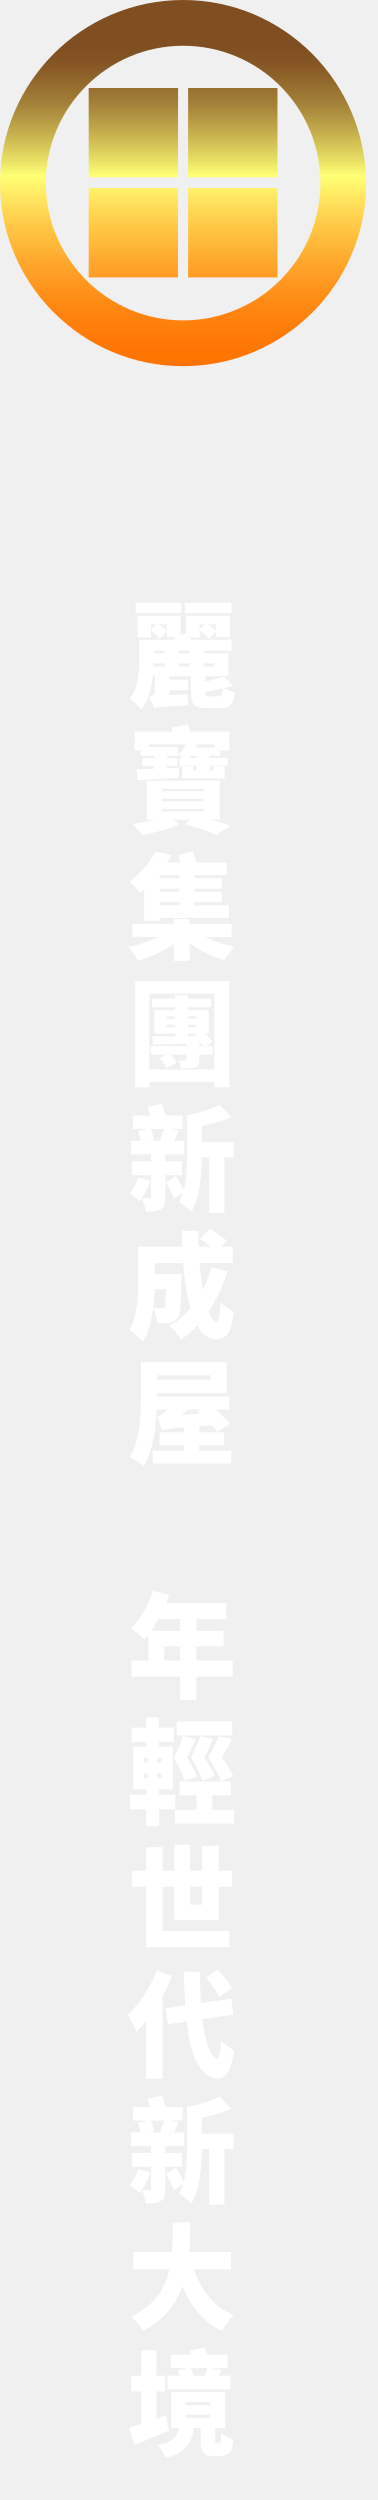
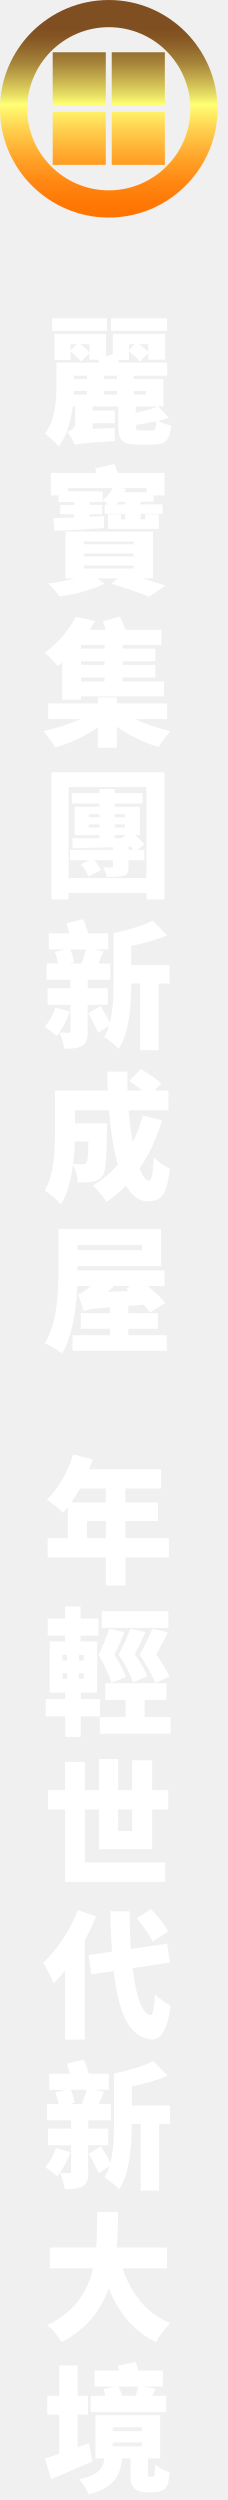
- <svg xmlns="http://www.w3.org/2000/svg" width="157" height="1041" viewBox="0 0 157 1041" fill="none">
-   <path d="M97.065 285.552C95.883 285.887 94.616 286.221 93.302 286.556C94.568 287.273 96.528 287.99 97.89 288.276C97.304 293.39 95.799 294.824 91.808 294.824H86.313C80.817 294.824 79.502 293.294 79.502 288.468V281.586H70.554V283.019H78.32V287.416H70.554V289.376L78.272 289.041C78.176 290.475 78.272 292.482 78.403 293.629C67.734 294.25 65.691 294.489 64.508 294.919L64.413 294.967H64.365V294.824C63.911 293.677 62.728 291.431 61.772 290.379C63.003 289.949 64.496 288.993 64.496 287.655V281.586H63.684C63.051 286.508 61.689 291.765 58.785 295.493C57.83 294.25 55.249 291.813 54.018 291.048C57.698 286.221 58.009 279.34 58.009 274.369V266.388H72.943C72.812 266.006 72.668 265.672 72.585 265.337H69.455V263.043L66.504 266.006C65.775 265.003 64.234 263.521 62.871 262.517V265.433H57.328V256.4H75.213V264.238L77.579 263.473V256.4H95.739V265.337H89.885V263.043L86.982 266.054C86.205 264.955 84.616 263.521 83.17 262.517V265.433H79.443C79.538 265.767 79.622 266.054 79.718 266.388H96.468V270.929H84.843V272.076H95.142V281.586H85.56V283.832C88.463 283.163 91.366 282.35 93.374 281.634L97.053 285.552H97.065ZM75.548 255.349H56.527V251H75.548V255.349ZM62.883 262.135L65.106 259.985H62.883V262.135ZM64.018 277.476H68.606V276.233H64.066L64.018 277.476ZM64.114 270.929V272.076H68.606V270.929H64.114ZM66.205 259.985C67.435 260.797 68.702 261.848 69.478 262.756V259.985H66.205ZM79.001 270.929H74.461V272.076H79.001V270.929ZM79.001 276.233H74.461V277.476H79.001V276.233ZM96.384 255.349H76.958V251H96.384V255.349ZM83.182 259.985V262.04L85.273 259.985H83.182ZM84.855 276.233V277.476H89.073V276.233H84.855ZM91.163 289.949C92.298 289.949 92.573 289.376 92.752 286.652C90.387 287.225 87.89 287.655 85.584 288.037V288.42C85.584 289.758 85.859 289.949 87.268 289.949H91.175H91.163ZM89.897 259.985H86.623C87.854 260.797 89.12 261.848 89.897 262.756V259.985Z" fill="white" />
-   <path d="M87.83 341.3C90.877 342.208 93.78 343.068 95.823 343.785L90.148 347.656C87.245 346.413 82.107 344.597 77.125 343.164L79.299 341.3H72.215L74.664 343.116C70.853 345.123 64.449 346.843 59.144 347.56C58.236 346.318 56.468 344.263 55.189 343.068C58.14 342.733 61.414 342.064 64.269 341.3H61.139V325.051H91.51V341.3H87.83ZM58.69 312.482H56.061V304.645H71.952C71.772 304.071 71.593 303.545 71.402 303.068L78.081 301.586C78.535 302.494 78.941 303.593 79.311 304.645H95.512V312.482H91.749V314.681H87.209V315.589H94.831V318.886H87.209V320.798H88.846V319.077H93.565V324.095H75.906V319.077H80.399V320.798H81.856V318.886H74.771V315.589H76.085C75.404 315.063 74.676 314.585 74.043 314.25V314.776H69.502V315.78H73.863V319.03H69.502V319.89L74.544 319.651L74.496 323.809C68.367 324.239 62.011 324.573 57.34 324.812L56.934 320.368C58.977 320.32 61.426 320.224 64.15 320.081V319.03H59.335V315.78H64.15V314.776H58.702V312.482H58.69ZM61.964 309.949V311.049H74.043V314.203C75.632 312.96 76.814 311.431 77.543 309.949H61.975H61.964ZM67.495 329.448H84.795V328.492H67.495V329.448ZM67.495 333.653H84.795V332.65H67.495V333.653ZM67.495 337.859H84.795V336.855H67.495V337.859ZM81.844 314.681H79.622C79.347 314.967 79.12 315.302 78.845 315.589H81.844V314.681ZM89.335 309.949H80.482L82.119 310.236C81.94 310.618 81.761 311.001 81.569 311.383H89.335V309.949Z" fill="white" />
-   <path d="M85.381 390.141C89.061 391.91 93.457 393.391 97.591 394.299C96.229 395.637 94.413 398.218 93.505 399.843C88.511 398.409 83.29 395.829 78.977 392.77V400.082H72.394V393.009C68.033 396.067 62.633 398.553 57.591 399.986C56.635 398.314 54.771 395.733 53.409 394.299C57.77 393.439 62.441 391.958 66.301 390.141H55.13V384.693H72.382V382.638H78.965V384.693H96.444V390.141H85.369H85.381ZM60.004 370.404C59.502 370.882 58.965 371.36 58.415 371.79C57.376 370.309 55.285 368.11 53.827 367.154C58.917 363.522 62.585 358.791 64.724 354.681L71.39 356.067C70.805 357.118 70.16 358.122 69.526 359.126H75.154C74.831 358.122 74.473 357.118 74.114 356.21L80.064 354.49C80.745 355.876 81.474 357.644 81.976 359.126H94.461V364.383H81.02V365.673H92.322V370.07H81.02V371.312H92.322V375.709H81.02V377.047H95.321V382.256H66.54V383.403H60.004V370.404ZM74.712 364.383H66.54V365.673H74.712V364.383ZM74.712 370.07H66.54V371.312H74.712V370.07ZM74.712 375.709H66.54V377.047H74.712V375.709Z" fill="white" />
-   <path d="M95.512 408.6V452.747H89.252V450.501H62.238V452.747H56.288V408.6H95.512ZM89.24 445.339V413.75H62.226V445.339H89.24ZM86.062 435.542H88.511V439.127H83.015V441.325C83.015 443.428 82.609 444.144 81.199 444.527C79.837 444.957 77.973 444.957 75.524 444.957C75.297 443.81 74.747 442.567 74.293 441.612C75.249 441.659 76.659 441.659 77.065 441.659C77.471 441.659 77.651 441.516 77.651 441.086V439.127H71.199C72.107 440.226 73.063 441.612 73.517 442.567L69.156 444.766C68.702 443.619 67.567 441.803 66.563 440.512L69.419 439.127H62.704V435.542H77.639V434.634C72.513 434.778 67.603 434.921 63.66 435.017L63.481 431.48C66.109 431.48 69.383 431.528 72.919 431.528V430.429H64.293V420.584H72.919V419.437H63.337V415.853H72.919V414.419H78.236V415.853H87.902V419.437H78.236V420.584H86.946V430.429H85.405C86.671 431.48 87.806 432.723 88.535 433.631L86.038 435.542H86.062ZM69.228 424.216H72.955V423.165H69.228V424.216ZM72.943 427.8V426.701H69.216V427.8H72.943ZM78.26 423.165V424.216H81.796V423.165H78.26ZM78.26 426.701V427.8H81.796V426.701H78.26ZM78.26 430.429V431.528L80.757 431.48L80.661 431.432L82.119 430.429H78.26ZM83.027 435.542H84.712C84.389 435.16 84.078 434.778 83.708 434.395L83.027 434.443V435.542Z" fill="white" />
-   <path d="M62.692 491.696C61.605 494.754 59.837 498.1 58.105 500.155C57.149 499.294 55.106 497.717 53.923 496.953C55.512 495.232 56.874 492.699 57.651 490.31L62.692 491.696ZM68.857 489.354V498.53C68.857 501.206 68.451 502.688 66.862 503.596C65.273 504.504 63.326 504.599 60.733 504.599C60.554 502.974 59.777 500.585 59.048 499.008C60.279 499.055 61.772 499.055 62.274 499.055C62.776 499.055 62.907 498.912 62.907 498.386V489.354H54.914V483.571H62.907V480.656H54.604V475.017H58.511C58.331 473.774 57.925 472.197 57.423 471.003L60.924 470.095H55.345V464.503H62.561C62.238 463.308 61.832 462.066 61.474 461.014L67.328 459.581C67.913 461.062 68.559 462.926 69.049 464.503H75.99V470.095H70.912L74.365 470.764C73.684 472.341 73.099 473.774 72.549 475.017H76.731V480.656H68.881V483.571H75.823V489.354H68.881H68.857ZM62.824 470.095C63.409 471.48 63.911 473.297 64.09 474.539L62.406 475.017H66.671C67.221 473.535 67.901 471.624 68.26 470.095H62.812H62.824ZM97.281 481.947H93.469V505.077H87.065V481.947H83.983C83.983 489.02 83.35 498.817 79.622 504.647C78.583 503.452 75.894 501.302 74.532 500.537C75.261 499.342 75.799 498.004 76.253 496.618L72.489 499.103C71.761 497.287 70.267 494.372 69.037 492.269L73.254 489.736C74.437 491.552 75.751 493.799 76.564 495.471C77.698 491.027 77.83 485.865 77.83 481.612V464.455C82.776 463.452 88.093 461.827 91.45 460.106L96.444 465.22C92.717 466.797 88.224 468.04 83.959 468.9V475.543H97.257V481.947H97.281Z" fill="white" />
-   <path d="M94.688 529.45C92.776 535.711 90.148 541.35 86.886 546.177C87.89 548.901 89.025 550.478 90.112 550.478C91.02 550.478 91.57 548.088 91.797 542.258C93.29 543.883 95.608 545.508 97.376 546.225C96.373 555.544 94.246 557.551 89.562 557.551C86.564 557.551 84.114 555.496 82.167 552.055C80.124 554.205 77.854 556.117 75.452 557.742C74.497 556.26 72.095 553.345 70.685 552.007C73.959 550.143 76.862 547.706 79.311 544.791C77.77 539.438 76.814 532.843 76.265 525.961H64.461V530.502H75.584C75.584 530.502 75.536 532.174 75.536 532.939C75.405 542.688 75.178 547.085 74.078 548.614C73.075 550 72.035 550.478 70.673 550.765C69.443 551.004 67.543 551.051 65.452 551.051C65.357 549.092 64.676 546.463 63.768 544.743C63.134 549.809 61.856 554.922 59.55 558.602C58.415 557.216 55.416 554.636 53.923 553.823C57.28 548.184 57.507 539.725 57.507 533.465V519.127H75.847C75.751 516.929 75.715 514.731 75.715 512.532H82.657C82.609 514.731 82.609 516.929 82.704 519.127H87.83C86.42 517.98 84.7 516.738 83.29 515.83L87.281 511.672C89.598 512.962 92.776 515.065 94.365 516.642L92.095 519.127H96.91V525.961H83.063C83.386 529.88 83.875 533.656 84.521 536.953C85.93 534.134 87.113 531.075 88.021 527.777L94.688 529.45ZM64.413 536.81C64.317 539.247 64.138 541.876 63.827 544.552C65.189 544.695 66.372 544.743 67.101 544.743C67.686 544.743 68.105 544.6 68.463 544.122C68.822 543.548 69.013 541.589 69.096 536.81H64.425H64.413Z" fill="white" />
-   <path d="M96.325 604.051V609.451H63.6V604.051H76.587V601.805H66.468V596.404H76.587V594.349C70.231 594.875 68.642 595.162 67.423 595.687C67.101 594.445 66.157 591.482 65.512 589.857C66.372 589.666 67.232 589.14 68.188 588.375C68.546 588.089 69.144 587.611 69.873 586.942H65.237C64.914 594.779 63.648 604.146 59.968 610.407C58.654 609.308 55.703 607.539 53.971 606.87C58.379 599.654 58.69 588.853 58.69 581.303V567.157H94.365V580.06H65.356V581.541H95.5V586.942H89.694C92.011 588.901 94.461 591.147 95.823 592.868L90.506 596.165C89.957 595.401 89.192 594.493 88.284 593.489L82.967 593.871V596.404H93.23V601.805H82.967V604.051H96.313H96.325ZM65.368 572.7V574.516H87.698V572.7H65.368ZM78.081 586.942C77.304 587.659 76.539 588.375 75.715 589.045L83.254 588.662L82.25 587.85L83.744 586.942H78.069H78.081Z" fill="white" />
-   <path d="M96.875 698.15H81.809V707.947H74.999V698.15H54.748V691.459H61.785V680.706C61.235 681.375 60.697 682.044 60.148 682.618C58.881 681.375 56.062 679.081 54.473 678.078C58.427 674.494 61.832 668.424 63.648 662.355L70.411 664.171C70.052 665.27 69.634 666.417 69.18 667.516H94.186V674.207H81.797V679.081H93.099V685.533H81.797V691.459H96.863V698.15H96.875ZM66.002 674.207C65.046 675.975 64.007 677.6 62.955 679.081H74.987V674.207H66.002ZM74.987 691.459V685.533H68.403V691.459H74.987Z" fill="white" />
-   <path d="M66.277 753.348V760.468H60.876V753.348H54.114V747.326H60.876V745.08H55.476V727.302H60.828V725.295H54.795V719.369H60.828V715.163H66.181V719.369H72.406V725.295H66.181V727.302H71.952V745.08H66.277V747.326H72.943V753.348H66.277ZM59.92 733.945H61.51V732.033H59.92V733.945ZM59.92 740.349H61.51V738.389H59.92V740.349ZM67.268 732.033H65.632V733.945H67.268V732.033ZM67.268 738.389H65.632V740.349H67.268V738.389ZM76.946 741.687C76.169 739.058 74.449 735.378 72.454 731.937C73.911 728.974 75.405 725.39 76.181 722.953L81.45 724.1C80.315 726.872 79.084 729.548 77.949 731.89C79.634 734.566 81.223 737.577 81.988 739.632L76.946 741.687ZM97.46 753.586V759.369H72.896V753.586H81.832V747.613H74.748V741.83H96.038V747.613H88.451V753.586H97.436H97.46ZM96.683 722.618H73.577V716.836H96.683V722.618ZM88.702 724.1C87.519 726.872 86.253 729.452 85.022 731.794C86.838 734.375 88.559 737.338 89.431 739.393L84.437 741.496C83.529 738.915 81.665 735.283 79.443 731.842C81.032 728.879 82.621 725.39 83.433 722.953L88.702 724.1ZM92.107 741.687C91.104 739.058 89.061 735.378 86.707 731.937C88.427 728.974 90.16 725.39 91.116 722.953L96.468 724.148C95.202 726.967 93.744 729.548 92.43 731.89C94.341 734.47 96.193 737.481 97.101 739.536L92.107 741.687Z" fill="white" />
-   <path d="M72.633 799.465V785.654H67.686V804.053H95.56V810.791H60.829V785.654H54.926V778.963H60.829V769.166H67.686V778.963H72.633V768.162H79.216V778.963H84.114V768.593H91.056V778.963H96.635V785.654H91.056V799.465H72.621H72.633ZM79.216 785.654V793.109H84.114V785.654H79.216Z" fill="white" />
-   <path d="M71.581 822.787C70.494 825.511 69.18 828.33 67.675 831.055V865.559H60.817V841.616C59.502 843.241 58.188 844.77 56.862 846.061C56.229 844.388 54.365 840.613 53.23 838.892C57.949 834.591 62.585 827.614 65.261 820.588L71.57 822.787H71.581ZM84.294 840.756C85.381 850.266 87.424 856.527 90.423 857.052C91.331 857.148 91.785 854.902 92.06 849.788C93.326 851.27 96.277 853.134 97.46 853.803C96.193 863.647 93.374 865.702 90.745 865.511C82.896 864.651 79.347 856.192 77.722 841.76L69.921 842.906L68.965 836.216L77.137 835.021C76.814 830.768 76.635 826.084 76.504 821.019H83.218C83.266 825.654 83.398 830.051 83.672 834.065L96.289 832.249L97.197 838.844L84.306 840.756H84.294ZM91.235 831.532C90.279 829.286 87.782 825.893 85.656 823.456L90.65 820.254C92.824 822.5 95.465 825.702 96.6 827.996L91.247 831.532H91.235Z" fill="white" />
-   <path d="M62.693 904.604C61.605 907.662 59.837 911.008 58.105 913.063C57.149 912.202 55.106 910.625 53.923 909.861C55.512 908.14 56.874 905.607 57.651 903.218L62.693 904.604ZM68.858 902.262V911.438C68.858 914.114 68.451 915.596 66.862 916.504C65.273 917.412 63.326 917.507 60.733 917.507C60.554 915.882 59.777 913.493 59.049 911.916C60.279 911.963 61.773 911.963 62.274 911.963C62.776 911.963 62.908 911.82 62.908 911.294V902.262H54.915V896.479H62.908V893.564H54.604V887.925H58.511C58.332 886.682 57.925 885.105 57.424 883.911L60.924 883.003H55.345V877.411H62.561C62.239 876.216 61.832 874.974 61.474 873.922L67.328 872.489C67.914 873.97 68.559 875.834 69.049 877.411H75.99V883.003H70.912L74.365 883.672C73.684 885.249 73.099 886.682 72.549 887.925H76.731V893.564H68.882V896.479H75.823V902.262H68.882H68.858ZM62.824 883.003C63.41 884.388 63.911 886.205 64.091 887.447L62.406 887.925H66.671C67.221 886.443 67.902 884.532 68.26 883.003H62.812H62.824ZM97.281 894.855H93.47V917.985H87.066V894.855H83.983C83.983 901.928 83.35 911.725 79.622 917.555C78.583 916.36 75.895 914.21 74.533 913.445C75.261 912.25 75.799 910.912 76.253 909.526L72.49 912.011C71.761 910.195 70.267 907.28 69.037 905.177L73.254 902.644C74.437 904.46 75.751 906.706 76.564 908.379C77.699 903.935 77.83 898.773 77.83 894.52V877.363C82.776 876.36 88.093 874.735 91.45 873.014L96.445 878.128C92.717 879.705 88.225 880.948 83.959 881.808V888.451H97.257V894.855H97.281Z" fill="white" />
-   <path d="M80.757 944.987C83.708 953.637 88.977 960.614 97.328 964.007C95.692 965.536 93.469 968.595 92.43 970.602C84.437 966.731 79.443 960.375 75.954 951.916C73.362 959.276 68.558 965.919 59.61 970.602C58.57 968.69 56.563 966.205 54.616 964.676C64.556 959.945 68.738 952.776 70.554 944.987H55.524V937.77H71.641C71.964 933.565 71.916 929.359 71.964 925.393H79.228C79.18 929.359 79.132 933.565 78.774 937.77H96.205V944.987H80.769H80.757Z" fill="white" />
-   <path d="M70.363 1011.99C65.548 1014.14 60.243 1016.39 55.978 1018.15L53.839 1011.03C55.249 1010.6 56.922 1010.03 58.786 1009.41V995.788H54.652V989.24H58.786V978.679H65.189V989.24H68.774V995.788H65.189V1007.11L69.049 1005.68L70.363 1011.99ZM90.972 1017.39C91.199 1017.39 91.379 1017.39 91.522 1017.29C91.701 1017.2 91.845 1016.96 91.928 1016.39C92.024 1015.86 92.06 1014.62 92.107 1013.04C93.195 1014.09 95.513 1015.29 97.102 1015.86C96.97 1017.63 96.743 1019.44 96.325 1020.3C95.871 1021.21 95.238 1021.83 94.282 1022.22C93.553 1022.55 92.287 1022.74 91.462 1022.74H88.607C87.34 1022.74 85.751 1022.26 84.879 1021.36C83.971 1020.45 83.517 1019.25 83.517 1016.15V1010.98H80.698C79.921 1017.05 77.746 1021.16 68.989 1023.51C68.439 1021.93 66.898 1019.4 65.679 1018.2C72.394 1016.82 73.947 1014.57 74.532 1010.98H71.355V995.979H93.828V1010.98H89.61V1016.19C89.61 1016.67 89.61 1017.01 89.706 1017.15C89.802 1017.34 89.981 1017.39 90.208 1017.39H90.984H90.972ZM95.919 994.927H69.73V989.24H74.819C74.64 988.428 74.365 987.615 74.091 986.899L78.224 986.038H71.056V980.495H79.634C79.455 979.873 79.276 979.3 79.085 978.774L85.309 977.532C85.668 978.44 86.038 979.491 86.349 980.495H94.796V986.038H87.758L92.299 986.803L91.068 989.24H95.931V994.927H95.919ZM77.352 1001.52H87.52V1000.18H77.352V1001.52ZM77.352 1006.78H87.52V1005.44H77.352V1006.78ZM79.443 986.038C79.897 986.994 80.303 988.237 80.578 989.24H85.297C85.656 988.189 86.074 986.994 86.301 986.038H79.443Z" fill="white" />
-   <g clip-path="url(#clip0_91_740)">
-     <path d="M36.93 73.85H74.15V36.63H36.93V73.85ZM36.93 115.54H74.15V78.32H36.93V115.54ZM78.32 115.54H115.54V78.32H78.32V115.54ZM78.32 73.85H115.54V36.63H78.32V73.85ZM76.24 0C34.25 0 0 34.25 0 76.24C0 118.23 34.25 152.48 76.24 152.48C118.23 152.48 152.48 118.23 152.48 76.24C152.17 34.25 118.22 0 76.24 0ZM76.24 133.41C44.67 133.41 19.06 107.5 19.06 76.23C19.06 44.96 44.67 19.05 76.24 19.05C107.81 19.05 133.42 44.66 133.42 76.23C133.42 107.8 107.81 133.41 76.24 133.41Z" fill="url(#paint0_linear_91_740)" />
+ <svg xmlns="http://www.w3.org/2000/svg" width="79" height="868" viewBox="0 0 79 868" fill="none">
+   <path d="M58.656 145.082C57.473 145.417 56.207 145.751 54.893 146.086C56.159 146.803 58.119 147.52 59.481 147.806C58.895 152.92 57.39 154.354 53.399 154.354H47.903C42.407 154.354 41.093 152.824 41.093 147.998V141.116H32.145V142.55H39.91V146.946H32.145V148.906L39.863 148.571C39.767 150.005 39.863 152.012 39.994 153.159C29.325 153.78 27.282 154.019 26.099 154.449L26.003 154.497H25.956V154.354C25.502 153.207 24.319 150.961 23.363 149.909C24.594 149.479 26.087 148.523 26.087 147.185V141.116H25.275C24.642 146.038 23.279 151.295 20.376 155.023C19.42 153.78 16.84 151.343 15.609 150.578C19.289 145.751 19.6 138.87 19.6 133.899V125.918H34.534C34.403 125.536 34.259 125.202 34.176 124.867H31.045V122.573L28.094 125.536C27.366 124.533 25.824 123.051 24.462 122.047V124.963H18.919V115.93H36.804V123.768L39.17 123.003V115.93H57.33V124.867H51.476V122.573L48.572 125.584C47.796 124.485 46.207 123.051 44.761 122.047V124.963H41.034C41.129 125.297 41.213 125.584 41.308 125.918H58.059V130.459H46.434V131.606H56.733V141.116H47.151V143.362C50.054 142.693 52.957 141.88 54.964 141.164L58.644 145.082H58.656ZM37.139 114.879H18.118V110.53H37.139V114.879ZM24.474 121.665L26.697 119.515H24.474V121.665ZM25.609 137.006H30.197V135.763H25.657L25.609 137.006ZM25.705 130.459V131.606H30.197V130.459H25.705ZM27.796 119.515C29.026 120.327 30.293 121.378 31.069 122.286V119.515H27.796ZM40.592 130.459H36.051V131.606H40.592V130.459ZM40.592 135.763H36.051V137.006H40.592V135.763ZM57.975 114.879H38.548V110.53H57.975V114.879ZM44.773 119.515V121.57L46.864 119.515H44.773ZM46.446 135.763V137.006H50.663V135.763H46.446ZM52.754 149.479C53.889 149.479 54.164 148.906 54.343 146.182C51.977 146.755 49.48 147.185 47.175 147.567V147.95C47.175 149.288 47.449 149.479 48.859 149.479H52.766H52.754ZM51.488 119.515H48.214C49.445 120.327 50.711 121.378 51.488 122.286V119.515Z" fill="white" />
+   <path d="M49.421 200.83C52.467 201.738 55.371 202.598 57.414 203.315L51.739 207.186C48.835 205.943 43.698 204.127 38.716 202.694L40.89 200.83H33.805L36.255 202.646C32.443 204.653 26.039 206.373 20.735 207.09C19.827 205.848 18.058 203.793 16.78 202.598C19.731 202.264 23.005 201.594 25.86 200.83H22.73V184.581H53.101V200.83H49.421ZM20.281 172.012H17.652V164.175H33.542C33.363 163.601 33.184 163.075 32.993 162.598L39.672 161.116C40.126 162.024 40.532 163.123 40.902 164.175H57.103V172.012H53.34V174.211H48.8V175.119H56.422V178.416H48.8V180.328H50.436V178.607H55.156V183.625H37.497V178.607H41.989V180.328H43.447V178.416H36.362V175.119H37.676C36.995 174.593 36.267 174.115 35.633 173.781V174.306H31.093V175.31H35.454V178.56H31.093V179.42L36.135 179.181L36.087 183.339C29.958 183.769 23.602 184.103 18.931 184.342L18.524 179.898C20.567 179.85 23.017 179.754 25.741 179.611V178.56H20.926V175.31H25.741V174.306H20.293V172.012H20.281ZM23.554 169.479V170.579H35.633V173.733C37.222 172.49 38.405 170.961 39.134 169.479H23.566H23.554ZM29.086 188.978H46.386V188.022H29.086V188.978ZM29.086 193.183H46.386V192.18H29.086V193.183ZM29.086 197.389H46.386V196.385H29.086V197.389ZM43.435 174.211H41.213C40.938 174.497 40.711 174.832 40.436 175.119H43.435V174.211ZM50.926 169.479H42.073L43.71 169.766C43.531 170.148 43.351 170.531 43.16 170.913H50.926V169.479Z" fill="white" />
+   <path d="M46.972 249.672C50.651 251.44 55.048 252.921 59.182 253.829C57.82 255.167 56.004 257.748 55.096 259.373C50.102 257.939 44.881 255.359 40.568 252.3V259.612H33.985V252.539C29.624 255.597 24.224 258.083 19.182 259.516C18.226 257.844 16.362 255.263 15 253.829C19.361 252.969 24.032 251.488 27.891 249.672H16.721V244.223H33.973V242.168H40.556V244.223H58.035V249.672H46.96H46.972ZM21.595 229.934C21.093 230.412 20.556 230.89 20.006 231.32C18.967 229.839 16.876 227.64 15.418 226.684C20.508 223.052 24.176 218.321 26.314 214.211L32.981 215.597C32.396 216.648 31.75 217.652 31.117 218.656H36.745C36.422 217.652 36.064 216.648 35.705 215.74L41.655 214.02C42.336 215.406 43.065 217.174 43.567 218.656H56.052V223.913H42.611V225.203H53.913V229.6H42.611V230.842H53.913V235.239H42.611V236.577H56.912V241.786H28.13V242.933H21.595V229.934ZM36.303 223.913H28.13V225.203H36.303V223.913ZM36.303 229.6H28.13V230.842H36.303V229.6ZM36.303 235.239H28.13V236.577H36.303V235.239Z" fill="white" />
+   <path d="M57.103 268.13V312.277H50.843V310.031H23.829V312.277H17.879V268.13H57.103ZM50.831 304.869V273.28H23.817V304.869H50.831ZM47.653 295.072H50.102V298.657H44.606V300.855C44.606 302.958 44.2 303.675 42.79 304.057C41.428 304.487 39.564 304.487 37.115 304.487C36.888 303.34 36.338 302.097 35.884 301.142C36.84 301.189 38.25 301.189 38.656 301.189C39.062 301.189 39.241 301.046 39.241 300.616V298.657H32.79C33.698 299.756 34.654 301.142 35.108 302.097L30.747 304.296C30.293 303.149 29.158 301.333 28.154 300.042L31.009 298.657H24.295V295.072H39.23V294.164C34.104 294.308 29.194 294.451 25.251 294.547L25.072 291.01C27.7 291.01 30.974 291.058 34.51 291.058V289.959H25.884V280.114H34.51V278.967H24.928V275.383H34.51V273.949H39.827V275.383H49.492V278.967H39.827V280.114H48.537V289.959H46.995C48.262 291.01 49.397 292.253 50.126 293.161L47.629 295.072H47.653ZM30.818 283.746H34.546V282.695H30.818V283.746ZM34.534 287.33V286.231H30.806V287.33H34.534ZM39.851 282.695V283.746H43.387V282.695H39.851ZM39.851 286.231V287.33H43.387V286.231H39.851ZM39.851 289.959V291.058L42.348 291.01L42.252 290.962L43.71 289.959H39.851ZM44.618 295.072H46.302C45.98 294.69 45.669 294.308 45.299 293.925L44.618 293.973V295.072Z" fill="white" />
+   <path d="M24.283 351.226C23.196 354.284 21.428 357.63 19.695 359.685C18.739 358.824 16.697 357.247 15.514 356.483C17.103 354.762 18.465 352.229 19.241 349.84L24.283 351.226ZM30.448 348.884V358.06C30.448 360.736 30.042 362.218 28.453 363.126C26.864 364.034 24.916 364.129 22.324 364.129C22.145 362.504 21.368 360.115 20.639 358.538C21.87 358.585 23.363 358.585 23.865 358.585C24.367 358.585 24.498 358.442 24.498 357.916V348.884H16.505V343.101H24.498V340.186H16.195V334.547H20.102C19.922 333.304 19.516 331.727 19.014 330.533L22.515 329.625H16.935V324.033H24.152C23.829 322.838 23.423 321.596 23.064 320.544L28.919 319.111C29.504 320.592 30.149 322.456 30.639 324.033H37.581V329.625H32.503L35.956 330.294C35.275 331.871 34.69 333.304 34.14 334.547H38.322V340.186H30.472V343.101H37.414V348.884H30.472H30.448ZM24.415 329.625C25 331.011 25.502 332.827 25.681 334.069L23.996 334.547H28.262C28.811 333.065 29.492 331.154 29.851 329.625H24.403H24.415ZM58.871 341.477H55.06V364.607H48.656V341.477H45.574C45.574 348.55 44.941 358.347 41.213 364.177C40.173 362.982 37.485 360.832 36.123 360.067C36.852 358.872 37.39 357.534 37.844 356.148L34.08 358.633C33.351 356.817 31.858 353.902 30.627 351.799L34.845 349.266C36.028 351.082 37.342 353.329 38.154 355.001C39.289 350.557 39.421 345.395 39.421 341.142V323.985C44.367 322.982 49.684 321.357 53.041 319.636L58.035 324.75C54.307 326.327 49.815 327.57 45.55 328.43V335.073H58.847V341.477H58.871Z" fill="white" />
+   <path d="M56.279 388.98C54.367 395.241 51.739 400.88 48.477 405.707C49.481 408.431 50.616 410.008 51.703 410.008C52.611 410.008 53.16 407.618 53.388 401.788C54.881 403.413 57.199 405.038 58.967 405.755C57.963 415.074 55.837 417.081 51.153 417.081C48.154 417.081 45.705 415.026 43.758 411.585C41.715 413.736 39.445 415.647 37.043 417.272C36.087 415.79 33.686 412.875 32.276 411.537C35.55 409.673 38.453 407.236 40.902 404.321C39.361 398.968 38.405 392.373 37.856 385.491H26.051V390.032H37.175C37.175 390.032 37.127 391.704 37.127 392.469C36.995 402.218 36.768 406.615 35.669 408.144C34.666 409.53 33.626 410.008 32.264 410.295C31.034 410.534 29.134 410.581 27.043 410.581C26.948 408.622 26.267 405.993 25.358 404.273C24.725 409.339 23.447 414.452 21.141 418.132C20.006 416.746 17.007 414.166 15.514 413.353C18.871 407.714 19.098 399.255 19.098 392.995V378.657H37.438C37.342 376.459 37.306 374.261 37.306 372.062H44.248C44.2 374.261 44.2 376.459 44.295 378.657H49.421C48.011 377.51 46.291 376.268 44.881 375.36L48.871 371.202C51.189 372.492 54.367 374.595 55.956 376.172L53.686 378.657H58.501V385.491H44.654C44.976 389.41 45.466 393.186 46.111 396.483C47.521 393.664 48.704 390.605 49.612 387.307L56.279 388.98ZM26.004 396.34C25.908 398.777 25.729 401.406 25.418 404.082C26.78 404.225 27.963 404.273 28.692 404.273C29.277 404.273 29.695 404.13 30.054 403.652C30.412 403.078 30.604 401.119 30.687 396.34H26.016H26.004Z" fill="white" />
+   <path d="M57.915 463.581V468.981H25.191V463.581H38.178V461.335H28.058V455.934H38.178V453.879C31.822 454.405 30.233 454.692 29.014 455.217C28.692 453.975 27.748 451.012 27.103 449.387C27.963 449.196 28.823 448.67 29.779 447.906C30.137 447.619 30.735 447.141 31.463 446.472H26.828C26.505 454.309 25.239 463.676 21.559 469.937C20.245 468.838 17.294 467.069 15.561 466.4C19.97 459.184 20.281 448.383 20.281 440.833V426.687H55.956V439.59H26.947V441.072H57.091V446.472H51.285C53.602 448.431 56.052 450.677 57.414 452.398L52.097 455.695C51.547 454.931 50.783 454.023 49.875 453.019L44.558 453.401V455.934H54.821V461.335H44.558V463.581H57.904H57.915ZM26.959 432.23V434.046H49.289V432.23H26.959ZM39.672 446.472C38.895 447.189 38.13 447.906 37.306 448.575L44.845 448.192L43.841 447.38L45.335 446.472H39.66H39.672Z" fill="white" />
+   <path d="M58.645 540.732H43.579V550.529H36.769V540.732H16.517V534.041H23.555V523.288C23.005 523.957 22.467 524.626 21.918 525.2C20.651 523.957 17.832 521.663 16.243 520.66C20.197 517.076 23.602 511.006 25.418 504.937L32.181 506.753C31.822 507.852 31.404 508.999 30.95 510.098H55.956V516.789H43.567V521.663H54.869V528.115H43.567V534.041H58.633V540.732H58.645ZM27.772 516.789C26.816 518.557 25.777 520.182 24.726 521.663H36.757V516.789H27.772ZM36.757 534.041V528.115H30.174V534.041H36.757Z" fill="white" />
+   <path d="M28.047 595.93V603.05H22.646V595.93H15.884V589.908H22.646V587.662H17.246V569.884H22.599V567.877H16.565V561.951H22.599V557.745H27.951V561.951H34.176V567.877H27.951V569.884H33.722V587.662H28.047V589.908H34.713V595.93H28.047ZM21.691 576.527H23.28V574.615H21.691V576.527ZM21.691 582.931H23.28V580.971H21.691V582.931ZM29.038 574.615H27.401V576.527H29.038V574.615ZM29.038 580.971H27.401V582.931H29.038V580.971ZM38.716 584.269C37.939 581.64 36.219 577.96 34.224 574.52C35.681 571.557 37.175 567.972 37.951 565.535L43.22 566.682C42.085 569.454 40.855 572.13 39.719 574.472C41.404 577.148 42.993 580.159 43.758 582.214L38.716 584.269ZM59.23 596.169V601.951H34.666V596.169H43.602V590.195H36.517V584.412H57.808V590.195H50.221V596.169H59.206H59.23ZM58.453 565.2H35.347V559.418H58.453V565.2ZM50.472 566.682C49.289 569.454 48.023 572.034 46.792 574.376C48.608 576.957 50.329 579.92 51.201 581.975L46.207 584.078C45.299 581.497 43.435 577.865 41.213 574.424C42.802 571.461 44.391 567.972 45.203 565.535L50.472 566.682ZM53.877 584.269C52.874 581.64 50.831 577.96 48.477 574.52C50.197 571.557 51.93 567.972 52.886 565.535L58.238 566.73C56.972 569.549 55.514 572.13 54.2 574.472C56.111 577.052 57.963 580.063 58.871 582.118L53.877 584.269Z" fill="white" />
+   <path d="M34.403 642.047V628.236H29.456V646.635H57.33V653.373H22.599V628.236H16.697V621.545H22.599V611.748H29.456V621.545H34.403V610.745H40.986V621.545H45.884V611.175H52.826V621.545H58.406V628.236H52.826V642.047H34.391H34.403ZM40.986 628.236V635.691H45.884V628.236H40.986Z" fill="white" />
+   <path d="M33.352 665.369C32.264 668.093 30.95 670.913 29.445 673.637V708.141H22.587V684.198C21.273 685.823 19.958 687.352 18.632 688.643C17.999 686.97 16.135 683.195 15 681.474C19.719 677.173 24.355 670.196 27.031 663.17L33.34 665.369H33.352ZM46.064 683.338C47.151 692.848 49.194 699.109 52.193 699.634C53.101 699.73 53.555 697.484 53.83 692.37C55.096 693.852 58.047 695.716 59.23 696.385C57.964 706.229 55.144 708.285 52.515 708.093C44.666 707.233 41.117 698.774 39.492 684.342L31.691 685.489L30.735 678.798L38.907 677.603C38.584 673.35 38.405 668.666 38.274 663.601H44.988C45.036 668.236 45.168 672.633 45.442 676.647L58.059 674.831L58.967 681.426L46.076 683.338H46.064ZM53.005 674.114C52.049 671.868 49.552 668.475 47.426 666.038L52.42 662.836C54.594 665.082 57.235 668.284 58.37 670.578L53.017 674.114H53.005Z" fill="white" />
+   <path d="M24.463 747.186C23.375 750.244 21.607 753.59 19.875 755.645C18.919 754.784 16.876 753.207 15.693 752.443C17.282 750.722 18.644 748.189 19.421 745.8L24.463 747.186ZM30.628 744.844V754.02C30.628 756.696 30.221 758.178 28.632 759.086C27.043 759.994 25.096 760.089 22.503 760.089C22.324 758.464 21.547 756.075 20.819 754.498C22.049 754.545 23.543 754.545 24.044 754.545C24.546 754.545 24.678 754.402 24.678 753.876V744.844H16.685V739.061H24.678V736.146H16.374V730.507H20.281C20.102 729.264 19.696 727.687 19.194 726.493L22.694 725.585H17.115V719.993H24.331C24.009 718.798 23.602 717.556 23.244 716.504L29.098 715.071C29.684 716.552 30.329 718.416 30.819 719.993H37.76V725.585H32.683L36.135 726.254C35.454 727.831 34.869 729.264 34.319 730.507H38.501V736.146H30.651V739.061H37.593V744.844H30.651H30.628ZM24.594 725.585C25.18 726.97 25.681 728.787 25.86 730.029L24.176 730.507H28.441C28.991 729.025 29.672 727.114 30.03 725.585H24.582H24.594ZM59.051 737.437H55.24V760.567H48.836V737.437H45.753C45.753 744.51 45.12 754.307 41.392 760.137C40.353 758.942 37.665 756.792 36.303 756.027C37.032 754.832 37.569 753.494 38.023 752.108L34.26 754.593C33.531 752.777 32.037 749.862 30.807 747.759L35.024 745.226C36.207 747.042 37.521 749.289 38.334 750.961C39.469 746.517 39.6 741.355 39.6 737.102V719.945C44.547 718.942 49.863 717.317 53.22 715.596L58.215 720.71C54.487 722.287 49.995 723.53 45.729 724.39V731.033H59.027V737.437H59.051Z" fill="white" />
+   <path d="M42.527 787.569C45.478 796.219 50.747 803.196 59.098 806.589C57.462 808.118 55.239 811.177 54.2 813.184C46.207 809.313 41.213 802.957 37.724 794.498C35.132 801.858 30.329 808.501 21.38 813.184C20.34 811.273 18.333 808.787 16.386 807.258C26.326 802.527 30.508 795.358 32.324 787.569H17.294V780.352H33.411C33.734 776.147 33.686 771.941 33.734 767.975H40.998C40.95 771.941 40.902 776.147 40.544 780.352H57.975V787.569H42.539H42.527Z" fill="white" />
+   <path d="M32.133 854.571C27.318 856.721 22.013 858.967 17.748 860.735L15.609 853.615C17.019 853.185 18.692 852.611 20.556 851.99V838.37H16.422V831.822H20.556V821.261H26.96V831.822H30.544V838.37H26.96V849.696L30.819 848.262L32.133 854.571ZM52.742 859.971C52.969 859.971 53.149 859.971 53.292 859.875C53.471 859.78 53.615 859.541 53.698 858.967C53.794 858.442 53.83 857.199 53.877 855.622C54.965 856.673 57.282 857.868 58.871 858.442C58.74 860.21 58.513 862.026 58.095 862.886C57.641 863.794 57.008 864.415 56.052 864.798C55.323 865.132 54.057 865.323 53.232 865.323H50.377C49.11 865.323 47.521 864.845 46.649 863.937C45.741 863.029 45.287 861.835 45.287 858.728V853.567H42.468C41.691 859.636 39.517 863.746 30.759 866.088C30.209 864.511 28.668 861.978 27.449 860.783C34.164 859.397 35.717 857.151 36.303 853.567H33.124V838.561H55.598V853.567H51.38V858.776C51.38 859.254 51.38 859.589 51.476 859.732C51.572 859.923 51.751 859.971 51.978 859.971H52.754H52.742ZM57.689 837.509H31.5V831.822H36.589C36.41 831.01 36.135 830.197 35.861 829.481L39.994 828.62H32.826V823.077H41.404C41.225 822.455 41.046 821.882 40.855 821.356L47.079 820.114C47.438 821.022 47.808 822.073 48.119 823.077H56.566V828.62H49.529L54.069 829.385L52.838 831.822H57.701V837.509H57.689ZM39.122 844.104H49.29V842.766H39.122V844.104ZM39.122 849.361H49.29V848.023H39.122V849.361ZM41.213 828.62C41.667 829.576 42.073 830.819 42.348 831.822H47.067C47.426 830.771 47.844 829.576 48.071 828.62H41.213Z" fill="white" />
+   <g clip-path="url(#clip0_100_172)">
+     <path d="M18.294 36.584H36.732V18.146H18.294V36.584ZM18.294 57.236H36.732V38.798H18.294V57.236ZM38.798 57.236H57.236V38.798H38.798V57.236ZM38.798 36.584H57.236V18.146H38.798V36.584ZM37.767 0C16.967 0 0 16.967 0 37.767C0 58.568 16.967 75.535 37.767 75.535C58.568 75.535 75.535 58.568 75.535 37.767C75.381 16.967 58.563 0 37.767 0ZM37.767 66.088C22.128 66.088 9.442 53.253 9.442 37.763C9.442 22.272 22.128 9.437 37.767 9.437C53.407 9.437 66.093 22.123 66.093 37.763C66.093 53.402 53.407 66.088 37.767 66.088Z" fill="url(#paint0_linear_100_172)" />
  </g>
  <defs>
-     <linearGradient id="paint0_linear_91_740" x1="76.24" y1="152.47" x2="76.24" y2="0" gradientUnits="userSpaceOnUse">
+     <linearGradient id="paint0_linear_100_172" x1="37.767" y1="75.53" x2="37.767" y2="0" gradientUnits="userSpaceOnUse">
      <stop stop-color="#FF7200" />
      <stop offset="0.07" stop-color="#FF7805" />
      <stop offset="0.17" stop-color="#FF8913" />
      <stop offset="0.28" stop-color="#FFA62B" />
      <stop offset="0.4" stop-color="#FFCE4C" />
      <stop offset="0.52" stop-color="#FFFF74" />
      <stop offset="0.56" stop-color="#E9E165" />
      <stop offset="0.64" stop-color="#C4AD4D" />
      <stop offset="0.71" stop-color="#A6843A" />
      <stop offset="0.78" stop-color="#91672C" />
      <stop offset="0.83" stop-color="#845523" />
      <stop offset="0.87" stop-color="#804F21" />
    </linearGradient>
-     <clipPath id="clip0_91_740">
-       <rect width="152.47" height="152.47" fill="white" />
+     <clipPath id="clip0_100_172">
+       <rect width="75.53" height="75.53" fill="white" />
    </clipPath>
  </defs>
</svg>
